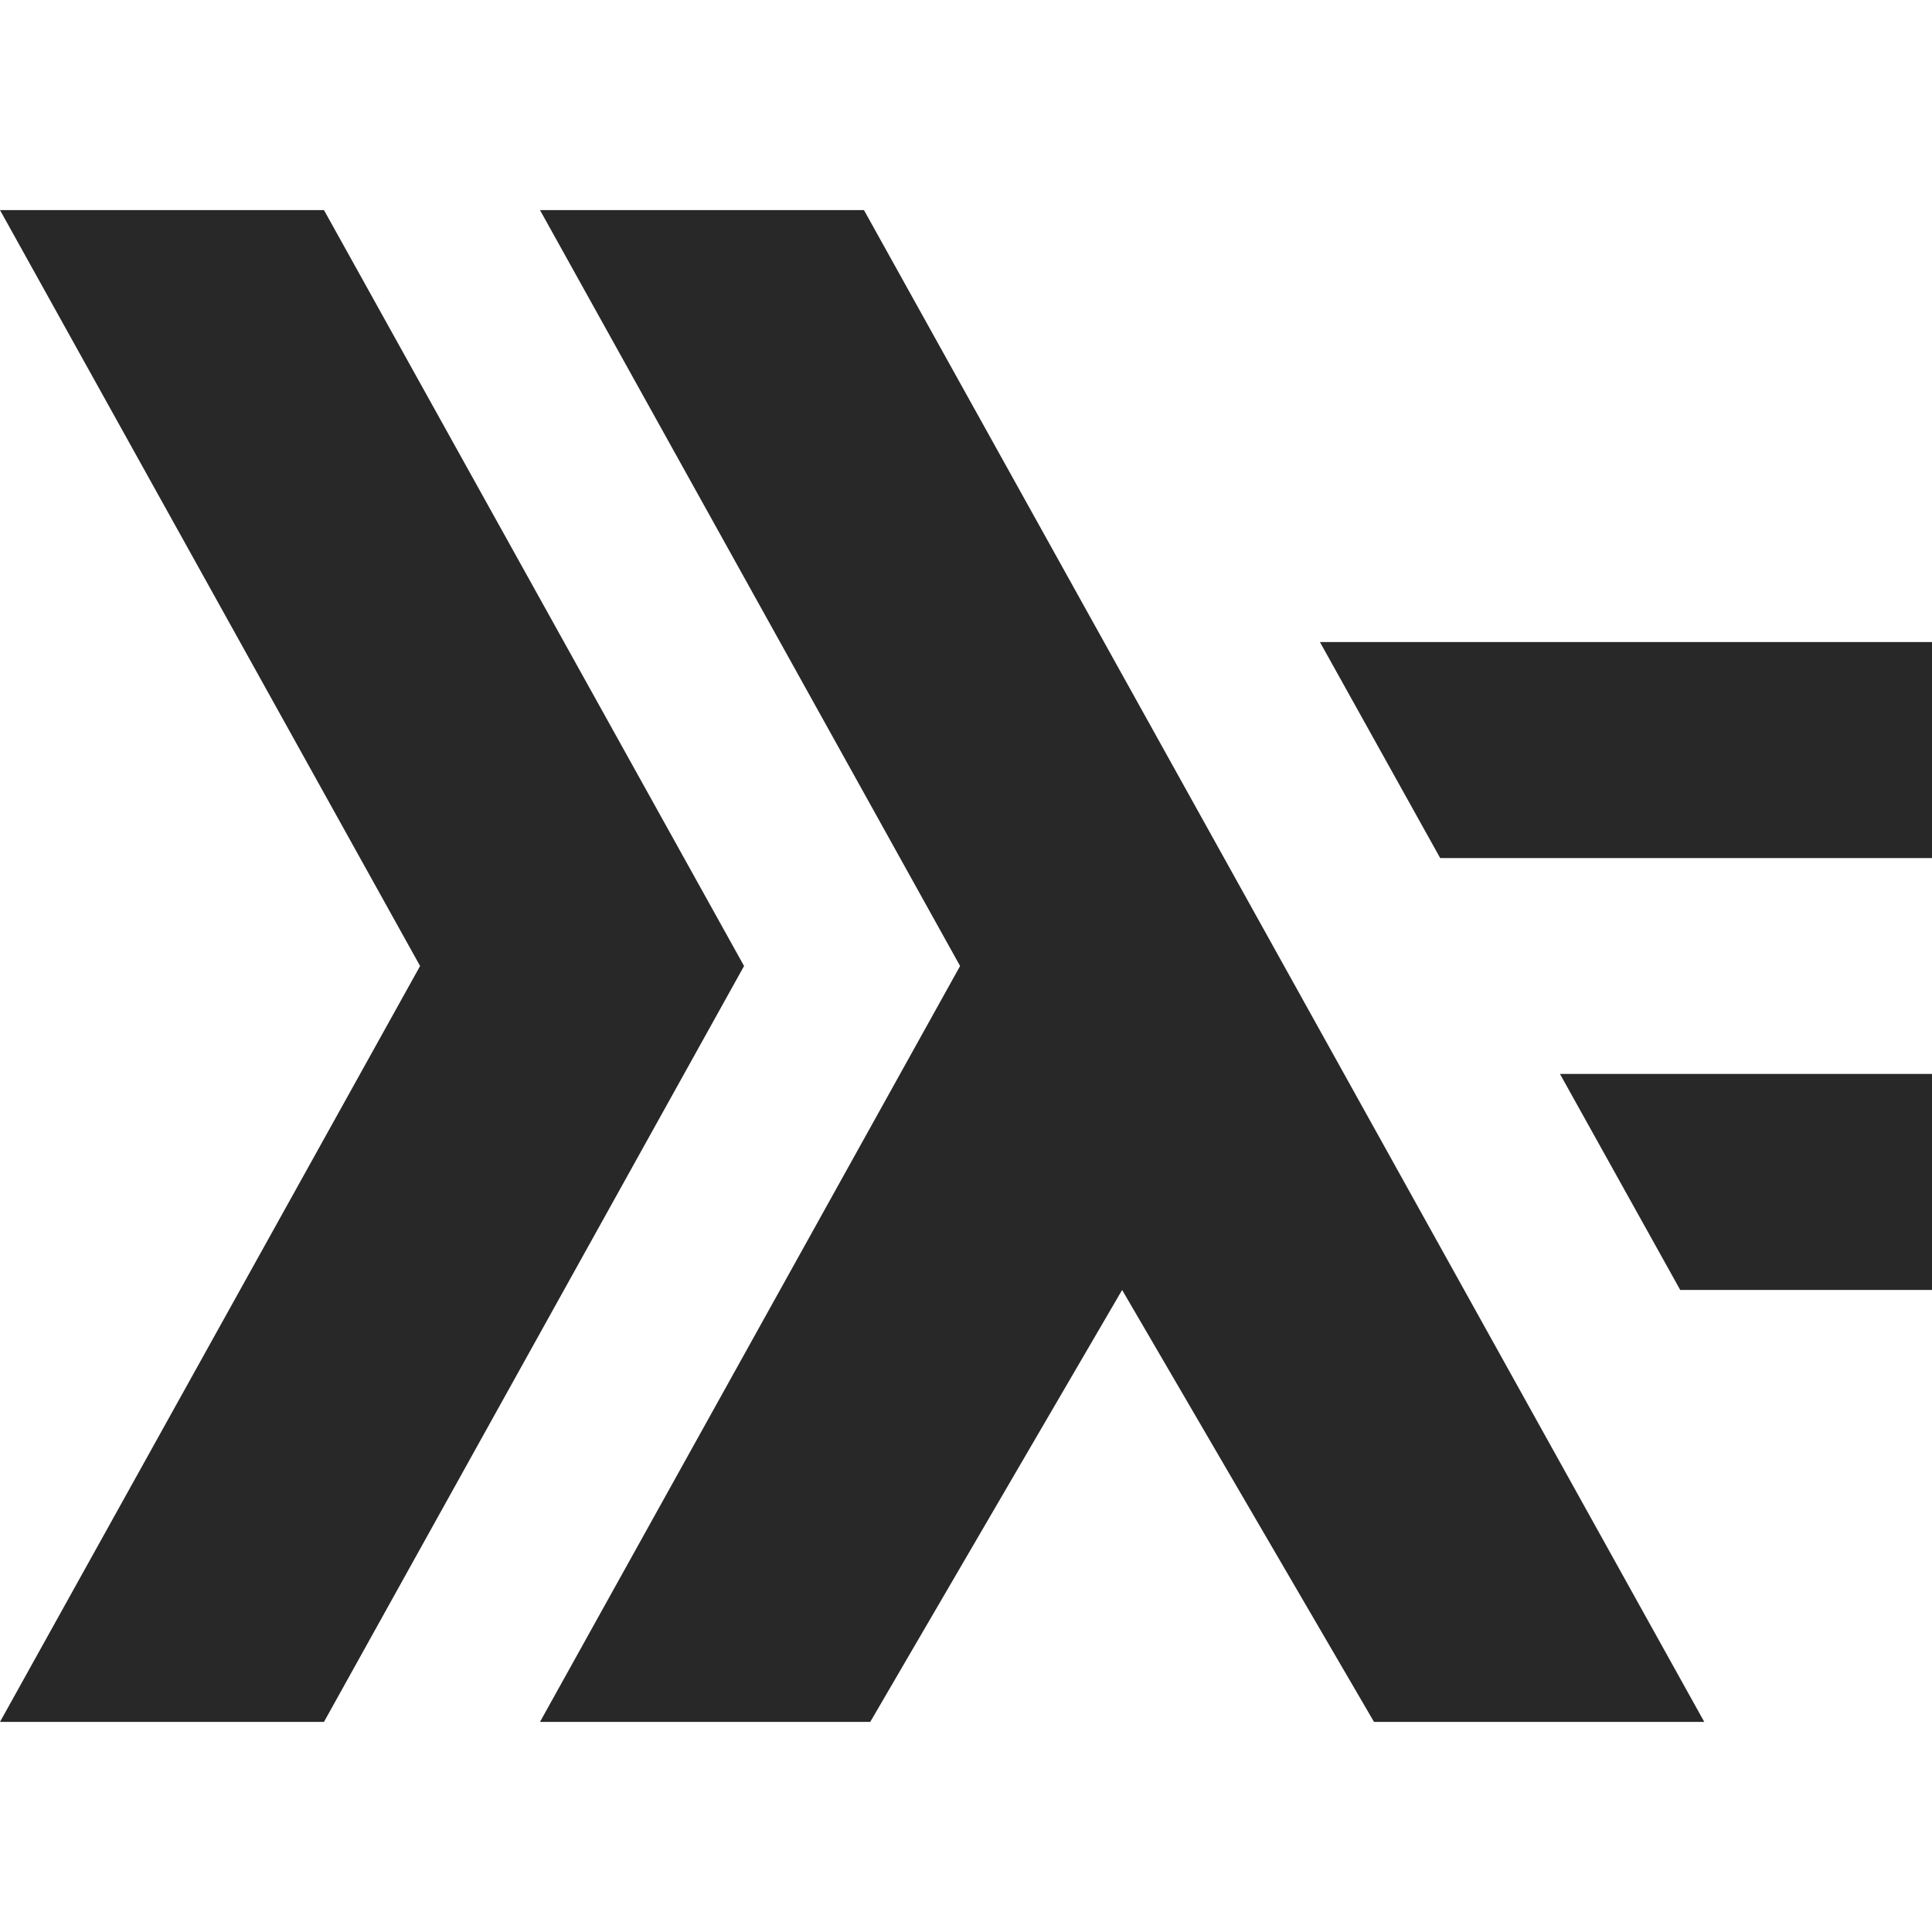
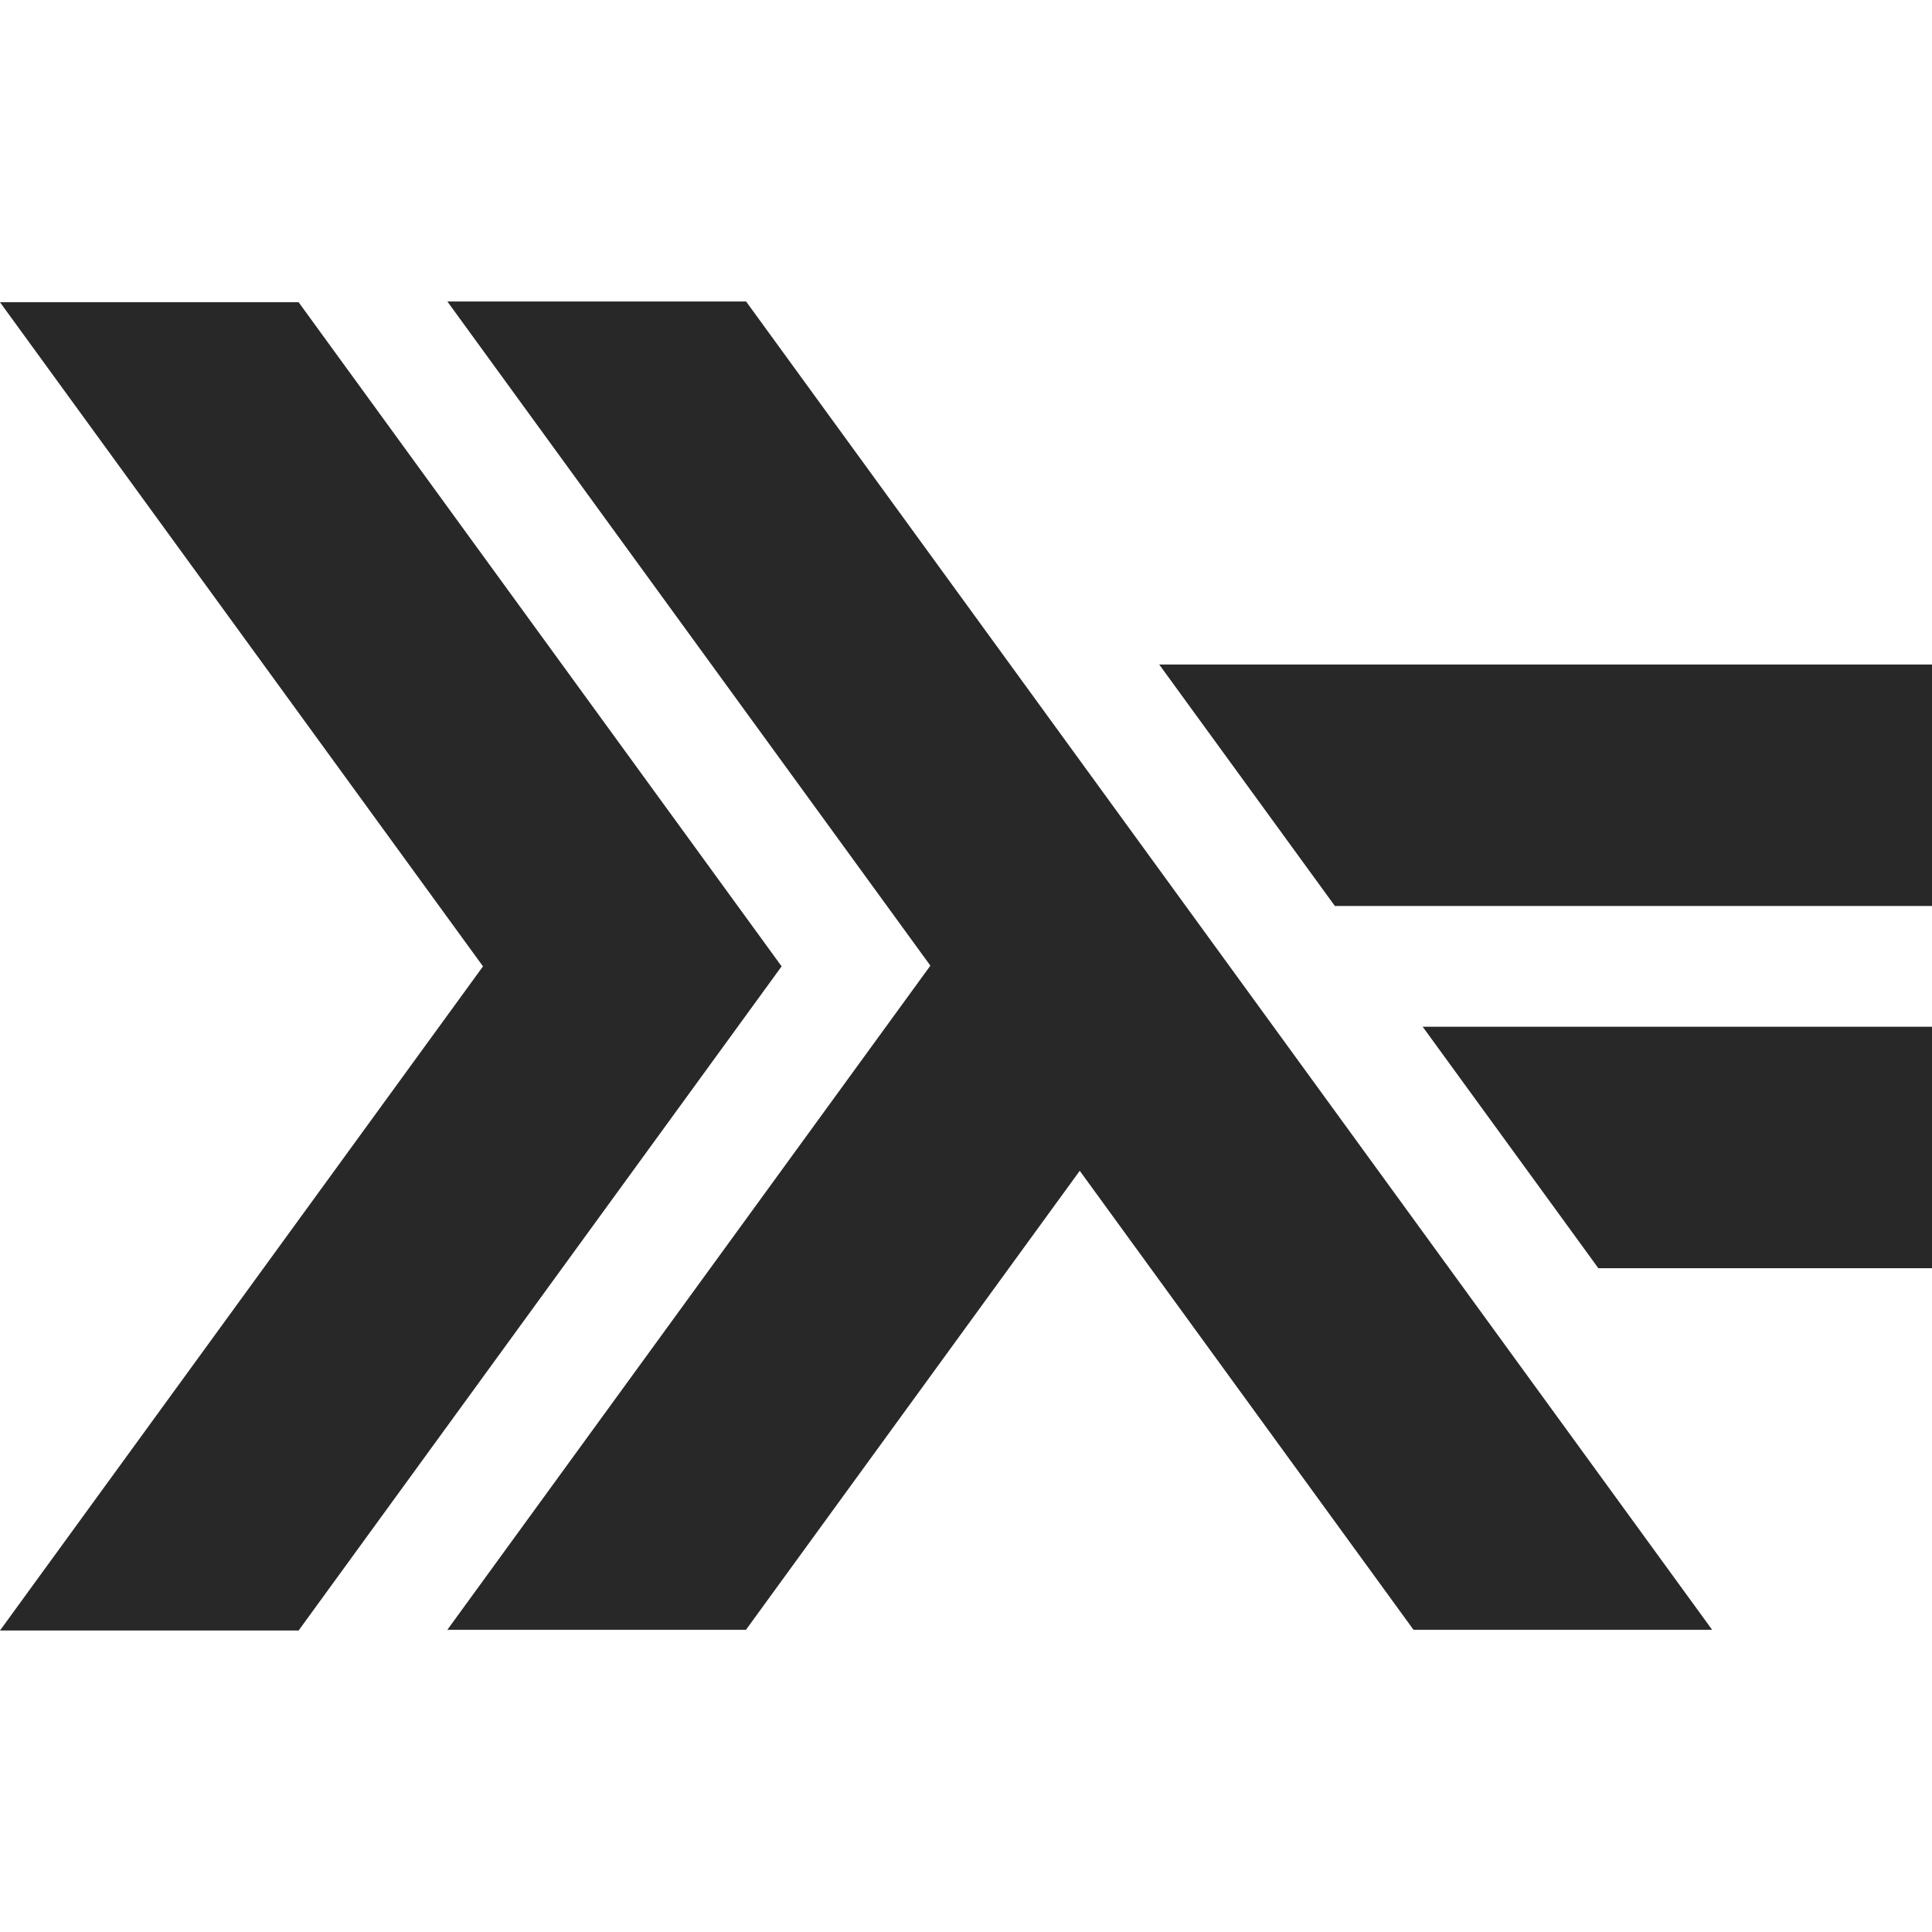
<svg xmlns="http://www.w3.org/2000/svg" width="16" height="16" version="1.1">
  <defs>
    <style id="current-color-scheme" type="text/css">.ColorScheme-Text { color:#282828; } .ColorScheme-Highlight { color:#458588; }</style>
  </defs>
-   <path class="ColorScheme-Text" d="m0 1.74 3.479 6.26-3.479 6.26h2.683l3.479-6.26-3.479-6.26zm4.472 0 3.479 6.26-3.479 6.26h2.735l2.086-3.577 2.086 3.577h2.735l-6.959-12.52zm6.459 3.577 0.996 1.789h4.073v-1.789zm1.988 3.577 0.996 1.789h2.086v-1.789z" fill="currentColor" />
+   <path class="ColorScheme-Text" d="m3.705 2.497 4 5.5-4 5.5h2.473l2.764-3.801 2.764 3.801h2.473l-8-11zm-3.705 0.006 4 5.5-4 5.5h2.473l4-5.5-4-5.5zm9.6 3 1.455 2h4.945v-2zm2.182 3 1.455 2h2.764v-2z" fill="currentColor" />
</svg>
